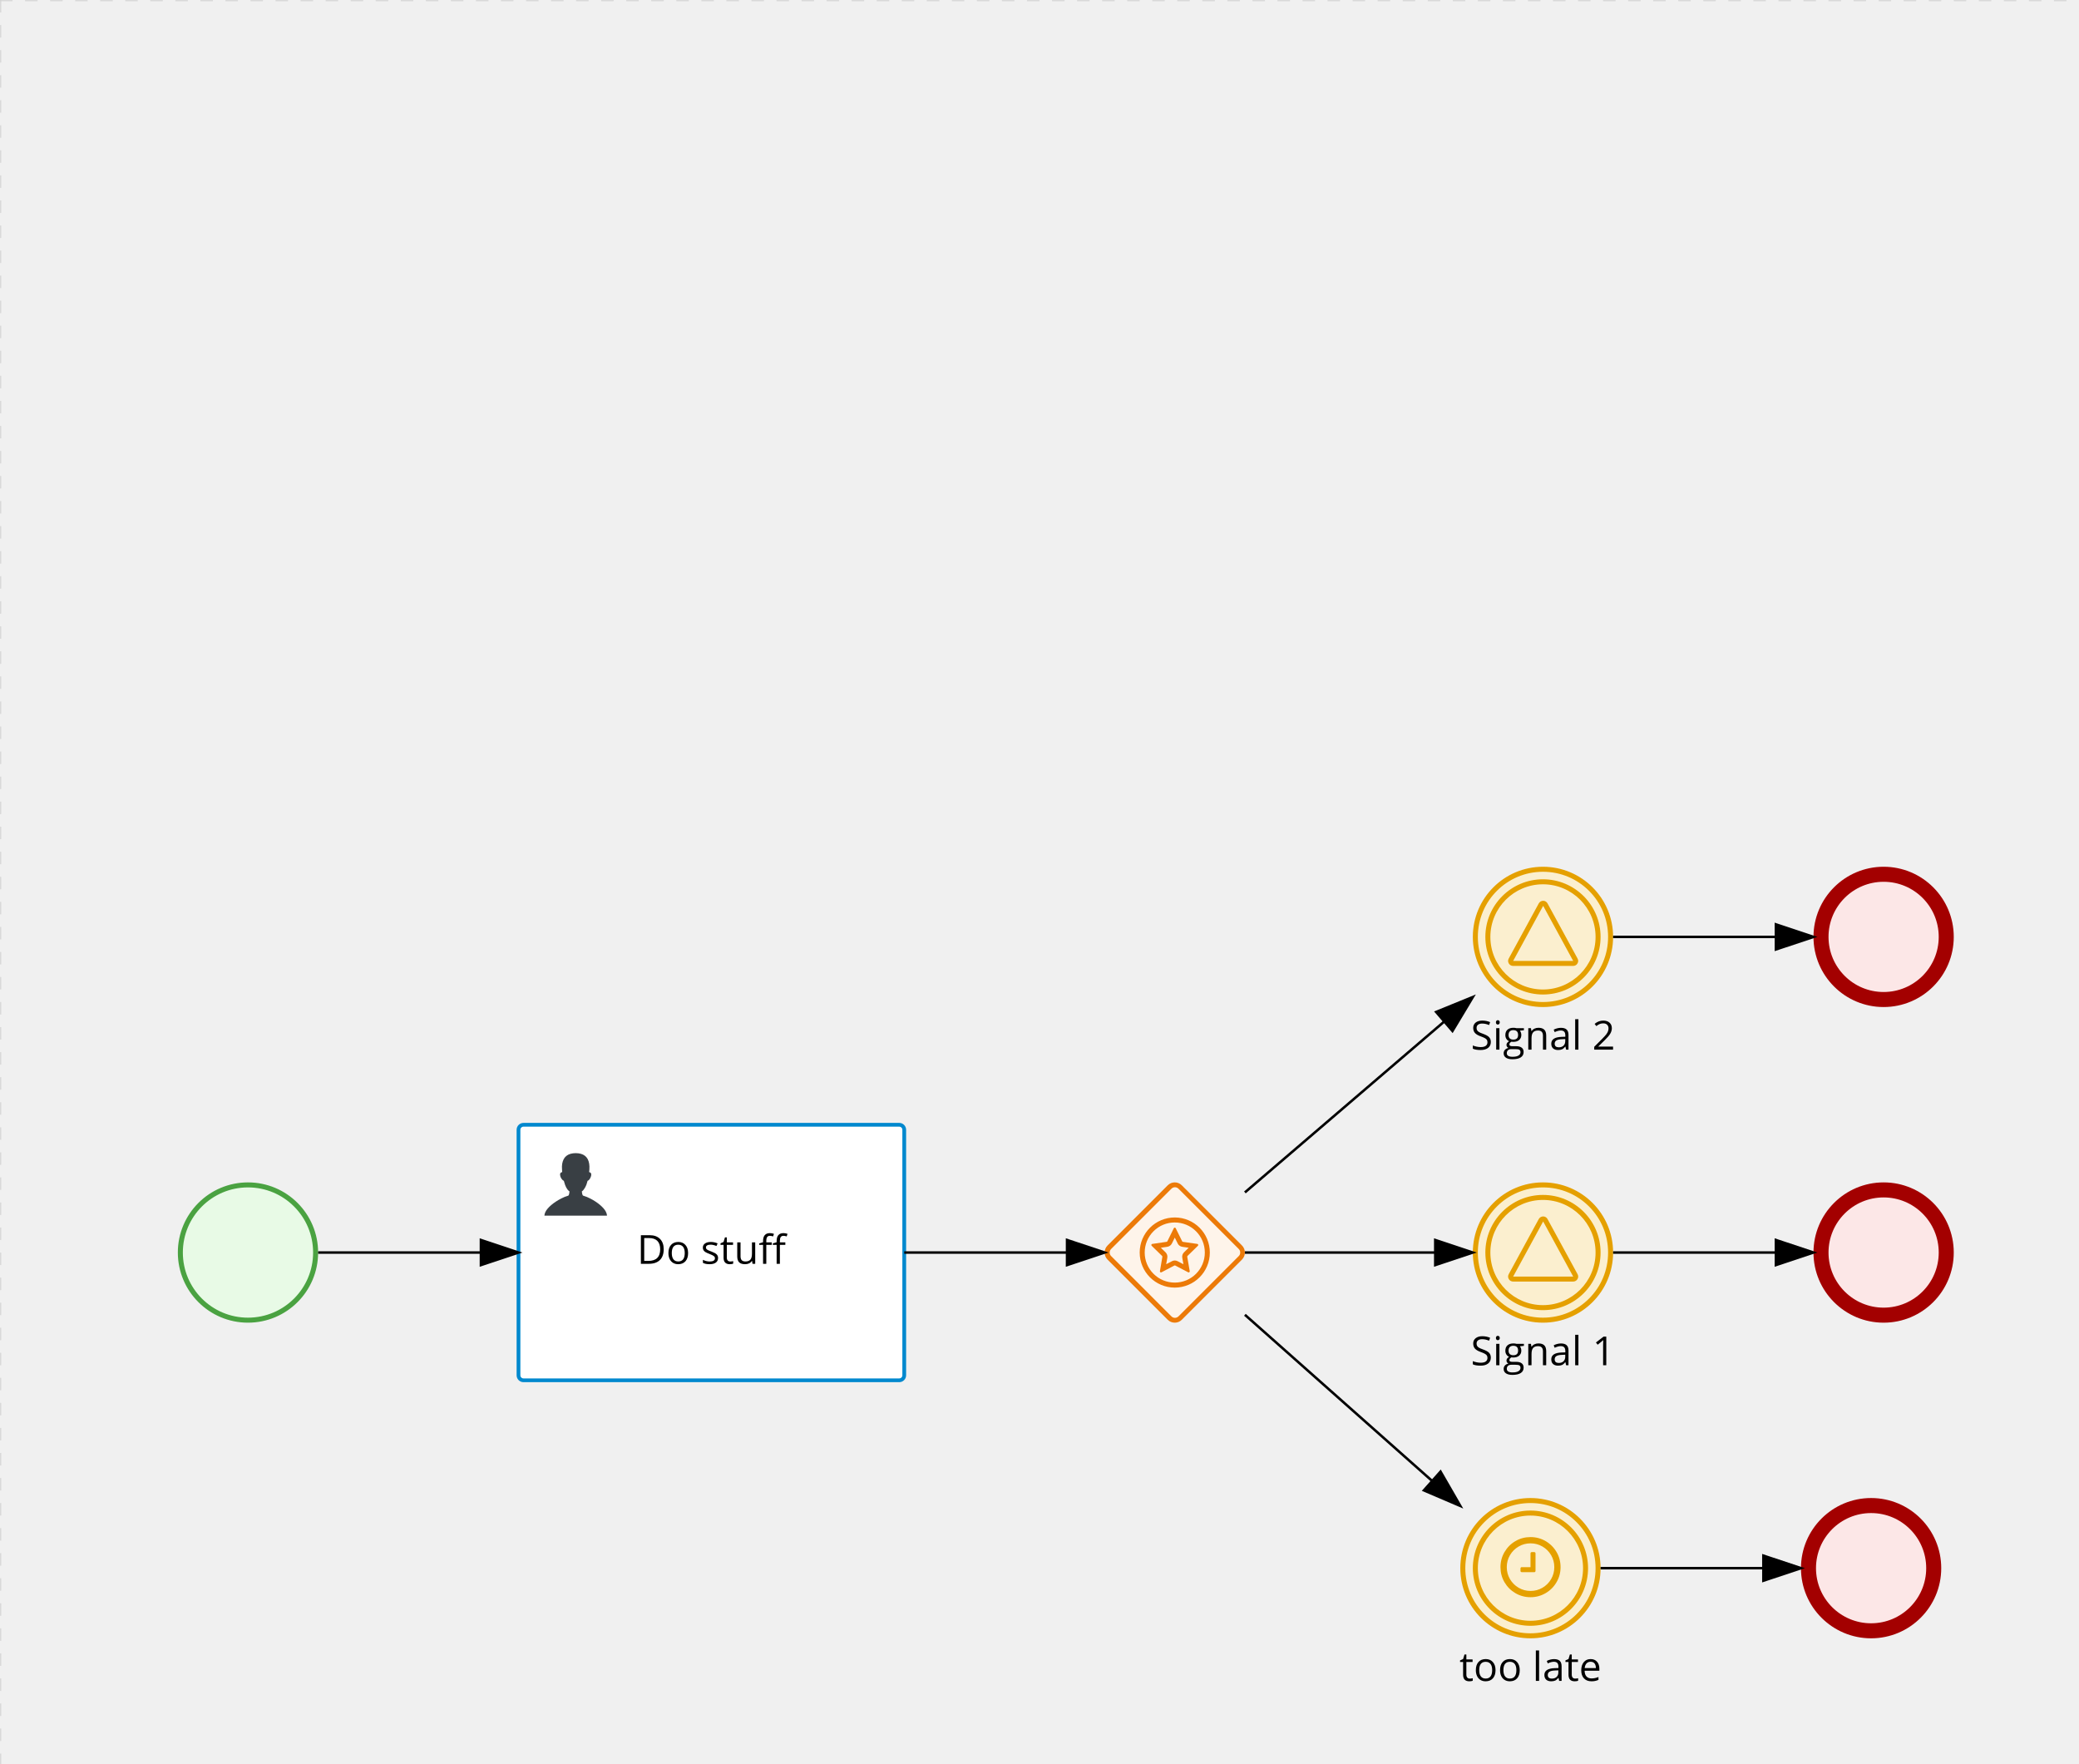
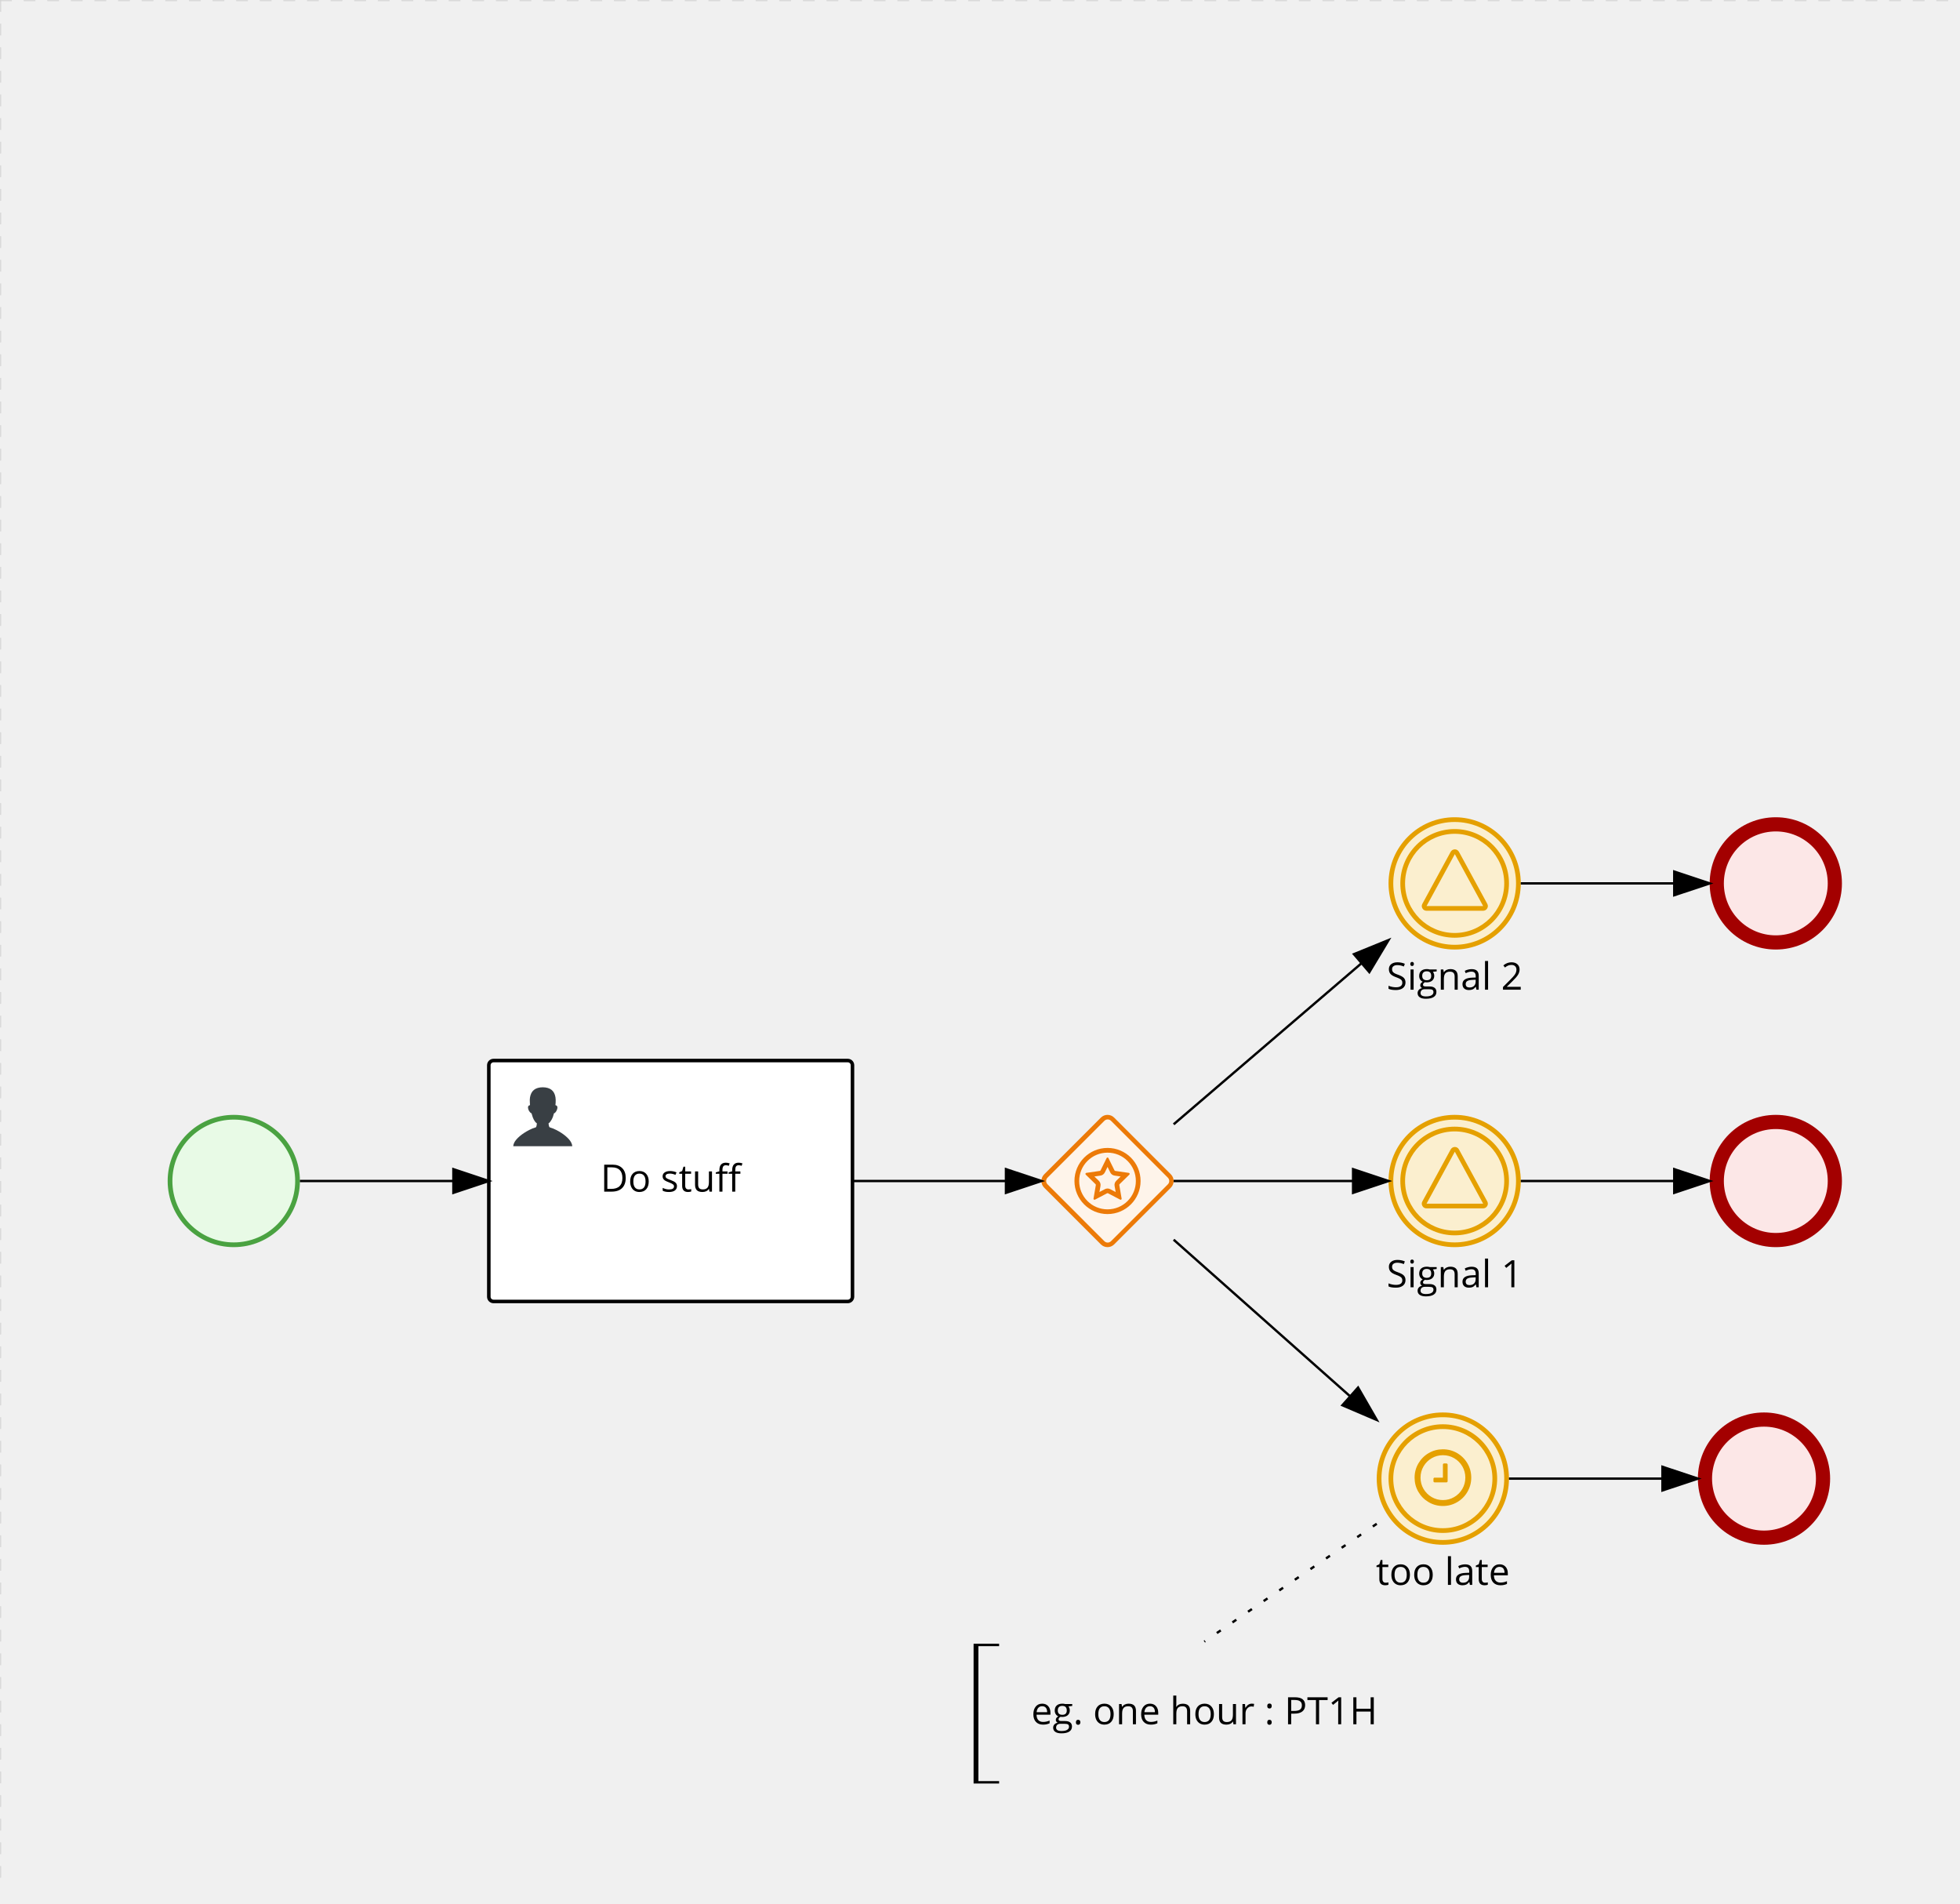
- <svg xmlns="http://www.w3.org/2000/svg" version="1.1" width="830" height="704" viewBox="0 0 830 704">
+ <svg xmlns="http://www.w3.org/2000/svg" version="1.1" width="830" height="806" viewBox="0 0 830 806">
  <defs />
  <g transform="matrix(1,0,0,1,0,0)">
    <g>
      <g>
        <g>
          <path fill="none" stroke="#d3d3d3" paint-order="fill stroke markers" d=" M 0 0 L 1200 0" stroke-miterlimit="10" stroke-opacity="0.8" stroke-dasharray="5" />
        </g>
        <g>
          <path fill="none" stroke="#d3d3d3" paint-order="fill stroke markers" d=" M 0 0 L 0 800" stroke-miterlimit="10" stroke-opacity="0.8" stroke-dasharray="5" />
        </g>
      </g>
      <g id="_31E23A0A-08E2-436E-A238-7B2B31BA685E" bpmn2nodeid="_31E23A0A-08E2-436E-A238-7B2B31BA685E" transform="matrix(1,0,0,1,71,472)">
        <g>
          <path fill="none" stroke="none" />
        </g>
        <g transform="matrix(0.125,0,0,0.125,0,0)">
          <g transform="matrix(1,0,0,1,0,0)">
            <path fill="#e8fae6" stroke="none" id="_31E23A0A-08E2-436E-A238-7B2B31BA685E?shapeType=BACKGROUND" paint-order="stroke fill markers" d=" M 0 0 M 444 224 C 444 263.9 434.2 300.8 414.4 334.5 C 394.7 368.2 368 394.9 334.4 414.5 C 300.8 434.1 263.9 444 224 444 C 184.1 444 147.2 434.2 113.5 414.4 C 79.8 394.7 53.1 368 33.5 334.4 C 13.9 300.8 4 263.9 4 224 C 4 184.1 13.8 147.2 33.6 113.5 C 53.4 79.8 80.1 53.1 113.6 33.5 C 147.1 13.9 184.1 4 224 4 C 263.9 4 300.8 13.8 334.5 33.6 C 368.2 53.4 394.9 80.1 414.5 113.6 C 434.1 147.1 444 184.1 444 224 Z" />
          </g>
          <g>
            <g transform="matrix(1,0,0,1,0,0)">
              <g transform="matrix(1,0,0,1,0,0)">
                <path fill="rgb(74,162,65)" stroke="none" id="_31E23A0A-08E2-436E-A238-7B2B31BA685E?shapeType=BORDER&amp;renderType=FILL" paint-order="stroke fill markers" d=" M 0 0 M 224 0 C 100.3 0 0 100.3 0 224 C 0 347.7 100.3 448 224 448 C 347.7 448 448 347.7 448 224 C 448 100.3 347.7 0 224 0 Z M 0 0 M 224 432 C 109.1 432 16 338.9 16 224 C 16 109.1 109.1 16 224 16 C 338.9 16 432 109.1 432 224 C 432 338.9 338.9 432 224 432 Z" />
              </g>
            </g>
          </g>
        </g>
        <g transform="matrix(1,0,0,1,28,61)" />
      </g>
      <g transform="matrix(1,0,0,1,71,472)" />
      <g id="_A891F953-7173-4C20-AFFC-582FCFB4FA67" bpmn2nodeid="_A891F953-7173-4C20-AFFC-582FCFB4FA67" transform="matrix(1,0,0,1,207,449)">
        <g>
          <path fill="none" stroke="none" />
        </g>
        <g transform="matrix(1,0,0,1,0,0)">
          <path fill="#ffffff" stroke="none" id="_A891F953-7173-4C20-AFFC-582FCFB4FA67?shapeType=BACKGROUND" paint-order="stroke fill markers" d=" M 2 0 L 152 0 L 152 0 A 2 2 0 0 1 154 2 L 154 100 L 154 100 A 2 2 0 0 1 152 102 L 2 102 L 2 102 A 2 2 0 0 1 0 100 L 0 2 L 0 2 A 2 2 0 0 1 2 0 Z" />
        </g>
        <g transform="matrix(1,0,0,1,0,0)">
-           <path fill="none" stroke="rgb(0,136,206)" id="_A891F953-7173-4C20-AFFC-582FCFB4FA67?shapeType=BORDER&amp;renderType=STROKE" paint-order="fill stroke markers" d=" M 2 0 L 152 0 L 152 0 A 2 2 0 0 1 154 2 L 154 100 L 154 100 A 2 2 0 0 1 152 102 L 2 102 L 2 102 A 2 2 0 0 1 0 100 L 0 2 L 0 2 A 2 2 0 0 1 2 0 Z" stroke-miterlimit="10" stroke-width="1.5" stroke-dasharray="" />
+           <path fill="none" stroke="rgb(0,0,0)" id="_A891F953-7173-4C20-AFFC-582FCFB4FA67?shapeType=BORDER&amp;renderType=STROKE" paint-order="fill stroke markers" d=" M 2 0 L 152 0 L 152 0 A 2 2 0 0 1 154 2 L 154 100 L 154 100 A 2 2 0 0 1 152 102 L 2 102 L 2 102 A 2 2 0 0 1 0 100 L 0 2 L 0 2 A 2 2 0 0 1 2 0 Z" stroke-miterlimit="10" stroke-width="1.5" stroke-dasharray="" />
        </g>
        <g>
          <g transform="matrix(0.06,0,0,0.06,9.4,9.4)">
            <g transform="matrix(1,0,0,1,0,0)">
              <path fill="#393f44" stroke="none" id="_A891F953-7173-4C20-AFFC-582FCFB4FA67_task__OAvW__qg4j" paint-order="stroke fill markers" d=" M 0 0 M 16 445.21 C 16 440.869 18.784 431.129 22.001 424.217 C 35.768 394.64 77.283 359.28 129 333.084 C 144.516 325.224 157.347 319.964 167.807 317.174 C 171.932 316.074 175.729 314.414 176.525 313.363 C 178.894 310.234 180.914 302.908 181.727 294.5 L 182.5 286.5 L 178.507 283.455 C 166.303 274.146 154.284 251.678 148.04 226.5 C 145.611 216.707 145.056 215.462 142.984 215.158 C 141.703 214.97 138.083 212.243 134.939 209.099 C 123.233 197.393 116.891 177.376 121.44 166.49 C 123.002 162.751 128.155 159.01 131.75 159.004 C 134.448 159 134.471 158.603 132.914 138.788 C 130.927 113.496 134.279 92.265 143.132 74.076 C 152.232 55.38 167.569 42.882 189.049 36.66 C 210.203 30.532 237.797 30.532 258.951 36.66 C 300.042 48.563 318.958 83.806 314.955 141 C 314.32 150.075 313.624 157.788 313.409 158.14 C 313.194 158.493 314.575 159.073 316.479 159.43 C 328.929 161.766 330.986 177.018 321.496 196.621 C 316.903 206.109 309.357 214.508 304.817 215.185 C 303.023 215.453 302.293 217.146 299.943 226.5 C 296.659 239.567 294.474 245.305 287.948 257.995 C 282.491 268.606 273.035 281.109 268.108 284.229 L 264.871 286.278 L 265.518 292.889 C 266.345 301.33 268.639 309.871 270.877 312.837 C 272.067 314.415 275.002 315.79 280.063 317.139 C 291.069 320.075 303.617 325.274 321 334.102 C 369.815 358.891 410.848 393.758 425.032 422.5 C 429.07 430.682 432 440.232 432 445.21 L 432 448 L 224 448 L 16 448 L 16 445.21 Z" />
            </g>
          </g>
        </g>
        <g transform="matrix(1,0,0,1,4.04,13.68)">
          <g transform="matrix(0.04,0,0,0.04,63.36,69.12)">
            <g transform="matrix(1,0,0,1,0,0)">
              <path fill="none" stroke="none" />
            </g>
            <g transform="matrix(1,0,0,1,0,0)">
              <path fill="none" stroke="none" />
            </g>
          </g>
        </g>
        <g transform="matrix(1,0,0,1,47.28516,43.5)">
          <text fill="#000000" stroke="none" font-family="Open Sans" font-size="12pt" font-style="normal" font-weight="normal" text-decoration="normal" x="29.715" y="12" text-anchor="middle" dominant-baseline="alphabetic">Do stuff</text>
        </g>
      </g>
      <g id="_B5138599-CA74-4507-90D1-8DD1554BE5E7" bpmn2nodeid="_B5138599-CA74-4507-90D1-8DD1554BE5E7">
        <g>
          <path fill="none" stroke="#000000" paint-order="fill stroke markers" d=" M 127 500 L 192 500" stroke-miterlimit="10" stroke-dasharray="" />
        </g>
        <g transform="matrix(1,0,0,1,127,500)" />
        <g transform="matrix(6.123233995736766e-17,1,-1,6.123233995736766e-17,207,495)">
          <path fill="#000000" stroke="#000000" paint-order="fill stroke markers" d=" M 10 15 L 0 15 L 5 0 Z" stroke-miterlimit="10" stroke-dasharray="" />
        </g>
        <g transform="matrix(1,0,0,1,127,490)" />
      </g>
      <g id="_746363F5-8B45-4AC5-B5DF-A58FC729A03B" bpmn2nodeid="_746363F5-8B45-4AC5-B5DF-A58FC729A03B" transform="matrix(1,0,0,1,441,472)">
        <g>
          <path fill="none" stroke="none" />
        </g>
        <g transform="matrix(0.125,0,0,0.125,0,0)">
          <g transform="matrix(1,0,0,1,0,0)">
            <path fill="#fef4ea" stroke="none" id="_746363F5-8B45-4AC5-B5DF-A58FC729A03B?shapeType=BACKGROUND" paint-order="stroke fill markers" d=" M 0 0 M 224.4 4.3 C 216.4 4.3 208.4 7.3 202.3 13.4 L 13.5 202.2 C 1.3 214.4 1.3 234.2 13.5 246.4 L 202.2 435.1 C 208.3 441.2 216.4 444.2 224.3 444.2 C 232.2 444.2 240.3 441.2 246.4 435.1 L 435.1 246.4 C 447.3 234.2 447.3 214.4 435.1 202.2 L 246.5 13.4 C 240.4 7.3 232.4 4.3 224.4 4.3 L 224.4 4.3 Z" />
          </g>
          <g>
            <g transform="matrix(1,0,0,1,0,0)">
              <g transform="matrix(1,0,0,1,0,0)">
                <path fill="rgb(236,122,8)" stroke="none" id="_746363F5-8B45-4AC5-B5DF-A58FC729A03B?shapeType=BORDER&amp;renderType=FILL" paint-order="stroke fill markers" d=" M 0 0 M 20.8 212.7 L 213.3 20.2 C 219.6 13.9 229.7 13.9 235.9 20.2 L 428.4 212.7 C 434.7 219 434.7 229.1 428.4 235.3 L 235.9 427.8 C 229.6 434.1 219.5 434.1 213.3 427.8 L 20.8 235.3 C 14.5 229.1 14.5 218.9 20.8 212.7 L 20.8 212.7 Z M 0 0 M 0 224 C 0 232.1 3.1 240.3 9.3 246.5 L 201.5 438.7 C 213.9 451.1 234.1 451.1 246.5 438.7 L 438.7 246.5 C 444.9 240.3 448 232.1 448 224 C 448 215.9 444.9 207.7 438.7 201.5 L 246.5 9.3 C 234.1 -3.1 213.9 -3.1 201.5 9.3 L 9.3 201.5 C 3.1 207.7 0 215.9 0 224 L 0 224 Z" />
              </g>
            </g>
          </g>
          <g>
            <g transform="matrix(1,0,0,1,0,0)">
              <g transform="matrix(1,0,0,1,0,0)">
                <path fill="#ec7a08" stroke="none" id="_746363F5-8B45-4AC5-B5DF-A58FC729A03B_event" paint-order="stroke fill markers" d=" M 0 0 M 224 128 C 249.6 128 273.8 138 291.9 156.1 C 310 174.2 320 198.3 320 224 C 320 249.7 310 273.8 291.9 291.9 C 273.8 310 249.6 320 224 320 C 198.4 320 174.2 310 156.1 291.9 C 138 273.7 128 249.6 128 224 C 128 198.4 138 174.2 156.1 156.1 C 174.2 138 198.4 128 224 128 M 224 112 C 162.1 112 112 162.2 112 224 C 112 285.8 162.1 336 224 336 C 285.9 336 336 285.9 336 224 C 336 162.1 285.9 112 224 112 L 224 112 Z M 0 0 M 224.1 176.3 L 233.3 194.9 L 233.3 195 L 233.3 195.1 C 236.2 200.9 241.7 204.8 247.9 205.7 L 268.5 208.7 L 253.6 223.3 L 253.5 223.4 L 253.4 223.5 C 248.9 228 246.8 234.4 248 240.7 L 251.6 261.3 L 233.2 251.7 C 230.4 250.2 227.3 249.4 224.1 249.4 C 220.9 249.4 217.8 250.2 215 251.7 L 196.6 261.3 L 200.2 240.7 C 201.3 234.5 199.3 228.1 194.8 223.5 L 194.7 223.4 L 194.6 223.3 L 179.5 208.7 L 200.1 205.7 C 206.5 204.8 212 200.8 214.9 195 L 224.1 176.3 M 224 144.4 C 222.8 144.4 221.6 145.1 221 146.3 L 200.5 187.9 C 200 189 199 189.7 197.9 189.8 L 152.1 196.5 C 149.3 196.9 148.2 200.4 150.2 202.4 L 183.4 234.8 C 184.2 235.6 184.6 236.7 184.4 237.9 L 176.6 283.5 C 176.2 285.7 177.9 287.5 179.9 287.5 C 180.5 287.5 181 287.4 181.6 287.1 L 222.6 265.6 C 223.1 265.3 223.6 265.2 224.2 265.2 C 224.8 265.2 225.3 265.3 225.8 265.6 L 266.8 287.1 C 267.3 287.3 267.9 287.5 268.4 287.5 C 270.4 287.5 272.2 285.7 271.8 283.5 L 263.9 237.8 C 263.7 236.7 264.1 235.6 264.9 234.7 L 298 202.4 C 300.1 200.4 298.9 196.9 296.1 196.5 L 250.2 189.9 C 249.1 189.7 248.1 189 247.6 188 L 227.1 146.4 C 226.5 145 225.2 144.4 224 144.4 L 224 144.4 Z" />
              </g>
            </g>
          </g>
        </g>
        <g transform="matrix(1,0,0,1,28,61)" />
      </g>
      <g id="_9E67DB9E-93FD-4499-AE86-90BF277CB56E" bpmn2nodeid="_9E67DB9E-93FD-4499-AE86-90BF277CB56E">
        <g>
          <path fill="none" stroke="#000000" paint-order="fill stroke markers" d=" M 361 500 L 426 500" stroke-miterlimit="10" stroke-dasharray="" />
        </g>
        <g transform="matrix(1,0,0,1,361,500)" />
        <g transform="matrix(6.123233995736766e-17,1,-1,6.123233995736766e-17,441,495)">
          <path fill="#000000" stroke="#000000" paint-order="fill stroke markers" d=" M 10 15 L 0 15 L 5 0 Z" stroke-miterlimit="10" stroke-dasharray="" />
        </g>
        <g transform="matrix(1,0,0,1,361,490)" />
      </g>
      <g transform="matrix(1,0,0,1,441,472)" />
      <g id="_442871E5-7A65-4145-B307-40C7D98C638C" bpmn2nodeid="_442871E5-7A65-4145-B307-40C7D98C638C" transform="matrix(1,0,0,1,724,472)">
        <g>
          <path fill="none" stroke="none" />
        </g>
        <g transform="matrix(0.125,0,0,0.125,0,0)">
          <g transform="matrix(1,0,0,1,0,0)">
            <path fill="#fce7e7" stroke="none" id="_442871E5-7A65-4145-B307-40C7D98C638C?shapeType=BACKGROUND" paint-order="stroke fill markers" d=" M 0 0 M 444 224 C 444 263.9 434.2 300.8 414.4 334.5 C 394.7 368.2 368 394.9 334.4 414.5 C 300.8 434.1 263.9 444 224 444 C 184.1 444 147.2 434.2 113.5 414.4 C 79.8 394.7 53.1 368 33.5 334.4 C 13.9 300.8 4 263.9 4 224 C 4 184.1 13.8 147.2 33.6 113.5 C 53.4 79.8 80.1 53.1 113.6 33.5 C 147.1 13.9 184.1 4 224 4 C 263.9 4 300.8 13.8 334.5 33.6 C 368.2 53.4 394.9 80.1 414.5 113.6 C 434.1 147.1 444 184.1 444 224 Z" />
          </g>
          <g>
            <g transform="matrix(1,0,0,1,0,0)">
              <g transform="matrix(1,0,0,1,0,0)">
                <path fill="rgb(163,0,0)" stroke="none" id="_442871E5-7A65-4145-B307-40C7D98C638C?shapeType=BORDER&amp;renderType=FILL" paint-order="stroke fill markers" d=" M 0 0 M 224 0 C 100.3 0 0 100.3 0 224 C 0 347.7 100.3 448 224 448 C 347.7 448 448 347.7 448 224 C 448 100.3 347.7 0 224 0 Z M 0 0 M 224 400 C 126.8 400 48 321.2 48 224 C 48 126.8 126.8 48 224 48 C 321.2 48 400 126.8 400 224 C 400 321.2 321.2 400 224 400 Z" />
              </g>
            </g>
          </g>
        </g>
        <g transform="matrix(1,0,0,1,28,61)" />
      </g>
      <g transform="matrix(1,0,0,1,724,472)" />
      <g id="_7779C91B-0971-46A3-A1ED-0E9E5D72A940" bpmn2nodeid="_7779C91B-0971-46A3-A1ED-0E9E5D72A940" transform="matrix(1,0,0,1,724,346)">
        <g>
          <path fill="none" stroke="none" />
        </g>
        <g transform="matrix(0.125,0,0,0.125,0,0)">
          <g transform="matrix(1,0,0,1,0,0)">
            <path fill="#fce7e7" stroke="none" id="_7779C91B-0971-46A3-A1ED-0E9E5D72A940?shapeType=BACKGROUND" paint-order="stroke fill markers" d=" M 0 0 M 444 224 C 444 263.9 434.2 300.8 414.4 334.5 C 394.7 368.2 368 394.9 334.4 414.5 C 300.8 434.1 263.9 444 224 444 C 184.1 444 147.2 434.2 113.5 414.4 C 79.8 394.7 53.1 368 33.5 334.4 C 13.9 300.8 4 263.9 4 224 C 4 184.1 13.8 147.2 33.6 113.5 C 53.4 79.8 80.1 53.1 113.6 33.5 C 147.1 13.9 184.1 4 224 4 C 263.9 4 300.8 13.8 334.5 33.6 C 368.2 53.4 394.9 80.1 414.5 113.6 C 434.1 147.1 444 184.1 444 224 Z" />
          </g>
          <g>
            <g transform="matrix(1,0,0,1,0,0)">
              <g transform="matrix(1,0,0,1,0,0)">
                <path fill="rgb(163,0,0)" stroke="none" id="_7779C91B-0971-46A3-A1ED-0E9E5D72A940?shapeType=BORDER&amp;renderType=FILL" paint-order="stroke fill markers" d=" M 0 0 M 224 0 C 100.3 0 0 100.3 0 224 C 0 347.7 100.3 448 224 448 C 347.7 448 448 347.7 448 224 C 448 100.3 347.7 0 224 0 Z M 0 0 M 224 400 C 126.8 400 48 321.2 48 224 C 48 126.8 126.8 48 224 48 C 321.2 48 400 126.8 400 224 C 400 321.2 321.2 400 224 400 Z" />
              </g>
            </g>
          </g>
        </g>
        <g transform="matrix(1,0,0,1,28,61)" />
      </g>
      <g id="_016D571F-7397-4E9E-B346-69F2BB70C532" bpmn2nodeid="_016D571F-7397-4E9E-B346-69F2BB70C532" transform="matrix(1,0,0,1,588,346)">
        <g>
          <path fill="none" stroke="none" />
        </g>
        <g transform="matrix(0.125,0,0,0.125,0,0)">
          <g transform="matrix(1,0,0,1,0,0)">
            <path fill="#fbefcf" stroke="none" id="_016D571F-7397-4E9E-B346-69F2BB70C532?shapeType=BACKGROUND" paint-order="stroke fill markers" d=" M 0 0 M 444 224 C 444 263.9 434.2 300.8 414.4 334.5 C 394.7 368.2 368 394.9 334.4 414.5 C 300.8 434.1 263.9 444 224 444 C 184.1 444 147.2 434.2 113.5 414.4 C 79.8 394.7 53.1 368 33.5 334.4 C 13.9 300.8 4 263.9 4 224 C 4 184.1 13.8 147.2 33.6 113.5 C 53.4 79.8 80.1 53.1 113.6 33.5 C 147.1 13.9 184.1 4 224 4 C 263.9 4 300.8 13.8 334.5 33.6 C 368.2 53.4 394.9 80.1 414.5 113.6 C 434.1 147.1 444 184.1 444 224 Z" />
          </g>
          <g>
            <g transform="matrix(1,0,0,1,0,0)">
              <g transform="matrix(1,0,0,1,0,0)">
                <path fill="rgb(229,160,0)" stroke="none" id="_016D571F-7397-4E9E-B346-69F2BB70C532?shapeType=BORDER&amp;renderType=FILL" paint-order="stroke fill markers" d=" M 0 0 M 224 408 C 122.5 408 40 325.5 40 224 C 40 122.5 122.5 40 224 40 C 325.5 40 408 122.5 408 224 C 408 325.5 325.5 408 224 408 Z M 0 0 M 224 56 C 131.4 56 56 131.4 56 224 C 56 316.6 131.4 392 224 392 C 316.6 392 392 316.6 392 224 C 392 131.4 316.6 56 224 56 Z M 0 0 M 224 16 C 252.1 16 279.3 21.5 305 32.3 C 329.8 42.8 352 57.8 371.1 76.9 C 390.2 96 405.2 118.3 415.7 143 C 426.5 168.6 432 195.9 432 224 C 432 252.1 426.5 279.3 415.7 305 C 405.2 329.8 390.2 352 371.1 371.1 C 352 390.2 329.7 405.2 305 415.7 C 279.4 426.5 252.1 432 224 432 C 195.9 432 168.7 426.5 143 415.7 C 118.2 405.2 96 390.2 76.9 371.1 C 57.8 352 42.8 329.7 32.3 305 C 21.5 279.3 16 252.1 16 224 C 16 195.9 21.5 168.7 32.3 143 C 42.8 118.2 57.8 96 76.9 76.9 C 96 57.8 118.3 42.8 143 32.3 C 168.7 21.5 195.9 16 224 16 M 224 0 C 100.3 0 0 100.3 0 224 C 0 347.7 100.3 448 224 448 C 347.7 448 448 347.7 448 224 C 448 100.3 347.7 0 224 0 L 224 0 Z" />
              </g>
            </g>
          </g>
          <g>
            <g transform="matrix(1,0,0,1,0,0)">
              <g transform="matrix(1,0,0,1,0,0)">
                <path fill="#e5a000" stroke="none" id="_016D571F-7397-4E9E-B346-69F2BB70C532_signal-catching" paint-order="stroke fill markers" d=" M 0 0 M 224.6 124.8 L 320.5 300.7 L 128.8 300.7 L 224.6 124.8 M 224.6 108.7 C 221.7 108.7 219 109.5 216.5 110.9 C 214 112.3 212.1 114.5 210.6 117 L 114.7 293 C 111.8 298.2 111.9 303.5 114.9 308.8 C 116.3 311.2 118.2 313.2 120.7 314.6 C 123.1 316 125.8 316.7 128.7 316.7 L 320.5 316.7 C 323.4 316.7 325.9 316 328.4 314.6 C 330.9 313.2 332.8 311.3 334.2 308.8 C 337.3 303.6 337.3 298.3 334.4 293 L 238.5 117 C 237.1 114.4 235.2 112.4 232.7 110.9 C 230.2 109.4 227.5 108.7 224.6 108.7 L 224.6 108.7 Z" />
              </g>
            </g>
          </g>
        </g>
        <g transform="matrix(1,0,0,1,-0.8320312,61)">
          <text fill="#000000" stroke="none" font-family="Open Sans" font-size="12pt" font-style="normal" font-weight="normal" text-decoration="normal" x="28.832" y="12" text-anchor="middle" dominant-baseline="alphabetic">Signal 2</text>
        </g>
      </g>
      <g id="_414DC12F-7E16-400B-A2D5-C78D17601EFF" bpmn2nodeid="_414DC12F-7E16-400B-A2D5-C78D17601EFF">
        <g>
          <path fill="none" stroke="#000000" paint-order="fill stroke markers" d=" M 497 476 L 576.611 407.762" stroke-miterlimit="10" stroke-dasharray="" />
        </g>
        <g transform="matrix(1,0,0,1,497,476)" />
        <g transform="matrix(0.6507914,0.7592566,-0.7592566,0.6507914,584.746,394.2037)">
          <path fill="#000000" stroke="#000000" paint-order="fill stroke markers" d=" M 10 15 L 0 15 L 5 0 Z" stroke-miterlimit="10" stroke-dasharray="" />
        </g>
        <g transform="matrix(1,0,0,1,503.5079,429.4074)" />
      </g>
      <g id="_87387315-D7CC-4FA1-9E6C-0A39D5F74F52" bpmn2nodeid="_87387315-D7CC-4FA1-9E6C-0A39D5F74F52" transform="matrix(1,0,0,1,0,0)">
        <g>
          <path fill="none" stroke="rgb(0,0,0)" paint-order="fill stroke markers" d=" M 644 374 L 709 374" stroke-miterlimit="10" stroke-dasharray="" />
        </g>
        <g transform="matrix(1,0,0,1,644,374)" />
        <g transform="matrix(6.123233995736766e-17,1,-1,6.123233995736766e-17,724,369)">
          <path fill="rgb(0,0,0)" stroke="rgb(0,0,0)" paint-order="fill stroke markers" d=" M 10 15 L 0 15 L 5 0 Z" stroke-miterlimit="10" stroke-dasharray="" />
        </g>
        <g transform="matrix(1,0,0,1,644,364)" />
      </g>
      <g transform="matrix(1,0,0,1,724,346)" />
      <g id="_B36B00F1-AB54-4E86-9E44-E2F9C52EAB1E" bpmn2nodeid="_B36B00F1-AB54-4E86-9E44-E2F9C52EAB1E" transform="matrix(1,0,0,1,583,598)">
        <g>
          <path fill="none" stroke="none" />
        </g>
        <g transform="matrix(0.125,0,0,0.125,0,0)">
          <g transform="matrix(1,0,0,1,0,0)">
            <path fill="#fbefcf" stroke="none" id="_B36B00F1-AB54-4E86-9E44-E2F9C52EAB1E?shapeType=BACKGROUND" paint-order="stroke fill markers" d=" M 0 0 M 444 224 C 444 263.9 434.2 300.8 414.4 334.5 C 394.7 368.2 368 394.9 334.4 414.5 C 300.8 434.1 263.9 444 224 444 C 184.1 444 147.2 434.2 113.5 414.4 C 79.8 394.7 53.1 368 33.5 334.4 C 13.9 300.8 4 263.9 4 224 C 4 184.1 13.8 147.2 33.6 113.5 C 53.4 79.8 80.1 53.1 113.6 33.5 C 147.1 13.9 184.1 4 224 4 C 263.9 4 300.8 13.8 334.5 33.6 C 368.2 53.4 394.9 80.1 414.5 113.6 C 434.1 147.1 444 184.1 444 224 Z" />
          </g>
          <g>
            <g transform="matrix(1,0,0,1,0,0)">
              <g transform="matrix(1,0,0,1,0,0)">
                <path fill="rgb(229,160,0)" stroke="none" id="_B36B00F1-AB54-4E86-9E44-E2F9C52EAB1E?shapeType=BORDER&amp;renderType=FILL" paint-order="stroke fill markers" d=" M 0 0 M 224 408 C 122.5 408 40 325.5 40 224 C 40 122.5 122.5 40 224 40 C 325.5 40 408 122.5 408 224 C 408 325.5 325.5 408 224 408 Z M 0 0 M 224 56 C 131.4 56 56 131.4 56 224 C 56 316.6 131.4 392 224 392 C 316.6 392 392 316.6 392 224 C 392 131.4 316.6 56 224 56 Z M 0 0 M 224 16 C 252.1 16 279.3 21.5 305 32.3 C 329.8 42.8 352 57.8 371.1 76.9 C 390.2 96 405.2 118.3 415.7 143 C 426.5 168.6 432 195.9 432 224 C 432 252.1 426.5 279.3 415.7 305 C 405.2 329.8 390.2 352 371.1 371.1 C 352 390.2 329.7 405.2 305 415.7 C 279.4 426.5 252.1 432 224 432 C 195.9 432 168.7 426.5 143 415.7 C 118.2 405.2 96 390.2 76.9 371.1 C 57.8 352 42.8 329.7 32.3 305 C 21.5 279.3 16 252.1 16 224 C 16 195.9 21.5 168.7 32.3 143 C 42.8 118.2 57.8 96 76.9 76.9 C 96 57.8 118.3 42.8 143 32.3 C 168.7 21.5 195.9 16 224 16 M 224 0 C 100.3 0 0 100.3 0 224 C 0 347.7 100.3 448 224 448 C 347.7 448 448 347.7 448 224 C 448 100.3 347.7 0 224 0 L 224 0 Z" />
              </g>
            </g>
          </g>
          <g>
            <g transform="matrix(1,0,0,1,0,0)">
              <g transform="matrix(1,0,0,1,0,0)">
                <path fill="#e5a000" stroke="none" id="_B36B00F1-AB54-4E86-9E44-E2F9C52EAB1E_wait" paint-order="stroke fill markers" d=" M 0 0 M 240.2 176.7 L 240.2 232.7 C 240.2 233.9 239.8 234.8 239.1 235.6 C 238.4 236.4 237.4 236.7 236.2 236.7 L 196.2 236.7 C 195 236.7 194.1 236.3 193.3 235.6 C 192.5 234.9 192.2 233.9 192.2 232.7 L 192.2 224.7 C 192.2 223.5 192.6 222.6 193.3 221.8 C 194 221 195 220.7 196.2 220.7 L 224.2 220.7 L 224.2 176.7 C 224.2 175.5 224.6 174.6 225.3 173.8 C 226 173 227 172.7 228.2 172.7 L 236.2 172.7 C 237.3 172.7 238.3 173.1 239.1 173.8 C 239.9 174.5 240.2 175.5 240.2 176.7 Z M 0 0 M 300.2 220.7 C 300.2 206.9 296.8 194.2 290.1 182.6 C 283.3 171 274.1 161.7 262.5 154.9 C 250.8 148.1 238.1 144.7 224.3 144.7 C 210.5 144.7 197.8 148.1 186.2 154.9 C 174.6 161.7 165.4 170.9 158.6 182.5 C 151.8 194.1 148.4 206.9 148.4 220.7 C 148.4 234.5 151.8 247.2 158.5 258.8 C 165.3 270.4 174.6 279.7 186.2 286.5 C 197.8 293.3 210.5 296.7 224.3 296.7 C 238.1 296.7 250.8 293.3 262.4 286.5 C 274 279.7 283.3 270.5 290 258.9 C 296.8 247.2 300.2 234.5 300.2 220.7 Z M 0 0 M 320.2 220.7 C 320.2 238.1 315.9 254.2 307.3 268.9 C 298.7 283.6 287.1 295.3 272.4 303.8 C 257.7 312.4 241.6 316.7 224.2 316.7 C 206.8 316.7 190.7 312.4 176 303.8 C 161.3 295.2 149.7 283.6 141.1 268.9 C 132.5 254.2 128.3 238.1 128.3 220.7 C 128.3 203.3 132.6 187.2 141.2 172.5 C 149.8 157.8 161.4 146.1 176.1 137.5 C 190.8 128.9 206.9 124.7 224.3 124.7 C 241.7 124.7 257.8 129 272.5 137.6 C 287.2 146.2 298.9 157.9 307.4 172.5 C 316 187.2 320.2 203.3 320.2 220.7 Z" />
              </g>
            </g>
          </g>
        </g>
        <g transform="matrix(1,0,0,1,-0.3515625,61)">
          <text fill="#000000" stroke="none" font-family="Open Sans" font-size="12pt" font-style="normal" font-weight="normal" text-decoration="normal" x="28.352" y="12" text-anchor="middle" dominant-baseline="alphabetic">too late</text>
        </g>
      </g>
      <g id="_0755943A-995A-440D-A065-CE2A380ECC33" bpmn2nodeid="_0755943A-995A-440D-A065-CE2A380ECC33" transform="matrix(1,0,0,1,719,598)">
        <g>
          <path fill="none" stroke="none" />
        </g>
        <g transform="matrix(0.125,0,0,0.125,0,0)">
          <g transform="matrix(1,0,0,1,0,0)">
            <path fill="#fce7e7" stroke="none" id="_0755943A-995A-440D-A065-CE2A380ECC33?shapeType=BACKGROUND" paint-order="stroke fill markers" d=" M 0 0 M 444 224 C 444 263.9 434.2 300.8 414.4 334.5 C 394.7 368.2 368 394.9 334.4 414.5 C 300.8 434.1 263.9 444 224 444 C 184.1 444 147.2 434.2 113.5 414.4 C 79.8 394.7 53.1 368 33.5 334.4 C 13.9 300.8 4 263.9 4 224 C 4 184.1 13.8 147.2 33.6 113.5 C 53.4 79.8 80.1 53.1 113.6 33.5 C 147.1 13.9 184.1 4 224 4 C 263.9 4 300.8 13.8 334.5 33.6 C 368.2 53.4 394.9 80.1 414.5 113.6 C 434.1 147.1 444 184.1 444 224 Z" />
          </g>
          <g>
            <g transform="matrix(1,0,0,1,0,0)">
              <g transform="matrix(1,0,0,1,0,0)">
                <path fill="rgb(163,0,0)" stroke="none" id="_0755943A-995A-440D-A065-CE2A380ECC33?shapeType=BORDER&amp;renderType=FILL" paint-order="stroke fill markers" d=" M 0 0 M 224 0 C 100.3 0 0 100.3 0 224 C 0 347.7 100.3 448 224 448 C 347.7 448 448 347.7 448 224 C 448 100.3 347.7 0 224 0 Z M 0 0 M 224 400 C 126.8 400 48 321.2 48 224 C 48 126.8 126.8 48 224 48 C 321.2 48 400 126.8 400 224 C 400 321.2 321.2 400 224 400 Z" />
              </g>
            </g>
          </g>
        </g>
        <g transform="matrix(1,0,0,1,28,61)" />
      </g>
      <g id="_961E89B9-5904-4DA6-89D1-DF5931992055" bpmn2nodeid="_961E89B9-5904-4DA6-89D1-DF5931992055">
        <g>
          <path fill="none" stroke="#000000" paint-order="fill stroke markers" d=" M 497 524.845 L 571.78 591.199" stroke-miterlimit="10" stroke-dasharray="" />
        </g>
        <g transform="matrix(1,0,0,1,497,524.8451)" />
        <g transform="matrix(-0.6637097,0.7479903,-0.7479903,-0.6637097,586.3185,597.415)">
          <path fill="#000000" stroke="#000000" paint-order="fill stroke markers" d=" M 10 15 L 0 15 L 5 0 Z" stroke-miterlimit="10" stroke-dasharray="" />
        </g>
        <g transform="matrix(1,0,0,1,503.6371,555.5201)" />
      </g>
      <g id="_C98F13B5-D0F6-447F-9A9D-0D5E60907553" bpmn2nodeid="_C98F13B5-D0F6-447F-9A9D-0D5E60907553" transform="matrix(1,0,0,1,0,0)">
        <g>
          <path fill="none" stroke="rgb(0,0,0)" paint-order="fill stroke markers" d=" M 639 626 L 704 626" stroke-miterlimit="10" stroke-dasharray="" />
        </g>
        <g transform="matrix(1,0,0,1,639,626)" />
        <g transform="matrix(6.123233995736766e-17,1,-1,6.123233995736766e-17,719,621)">
          <path fill="rgb(0,0,0)" stroke="rgb(0,0,0)" paint-order="fill stroke markers" d=" M 10 15 L 0 15 L 5 0 Z" stroke-miterlimit="10" stroke-dasharray="" />
        </g>
        <g transform="matrix(1,0,0,1,639,616)" />
      </g>
      <g transform="matrix(1,0,0,1,583,598)" />
      <g transform="matrix(1,0,0,1,719,598)" />
      <g transform="matrix(1,0,0,1,588,346)" />
      <g id="_410AE71C-0103-4177-ACC1-D6269815A65A" bpmn2nodeid="_410AE71C-0103-4177-ACC1-D6269815A65A" transform="matrix(1,0,0,1,588,472)">
        <g>
          <path fill="none" stroke="none" />
        </g>
        <g transform="matrix(0.125,0,0,0.125,0,0)">
          <g transform="matrix(1,0,0,1,0,0)">
            <path fill="#fbefcf" stroke="none" id="_410AE71C-0103-4177-ACC1-D6269815A65A?shapeType=BACKGROUND" paint-order="stroke fill markers" d=" M 0 0 M 444 224 C 444 263.9 434.2 300.8 414.4 334.5 C 394.7 368.2 368 394.9 334.4 414.5 C 300.8 434.1 263.9 444 224 444 C 184.1 444 147.2 434.2 113.5 414.4 C 79.8 394.7 53.1 368 33.5 334.4 C 13.9 300.8 4 263.9 4 224 C 4 184.1 13.8 147.2 33.6 113.5 C 53.4 79.8 80.1 53.1 113.6 33.5 C 147.1 13.9 184.1 4 224 4 C 263.9 4 300.8 13.8 334.5 33.6 C 368.2 53.4 394.9 80.1 414.5 113.6 C 434.1 147.1 444 184.1 444 224 Z" />
          </g>
          <g>
            <g transform="matrix(1,0,0,1,0,0)">
              <g transform="matrix(1,0,0,1,0,0)">
                <path fill="rgb(229,160,0)" stroke="none" id="_410AE71C-0103-4177-ACC1-D6269815A65A?shapeType=BORDER&amp;renderType=FILL" paint-order="stroke fill markers" d=" M 0 0 M 224 408 C 122.5 408 40 325.5 40 224 C 40 122.5 122.5 40 224 40 C 325.5 40 408 122.5 408 224 C 408 325.5 325.5 408 224 408 Z M 0 0 M 224 56 C 131.4 56 56 131.4 56 224 C 56 316.6 131.4 392 224 392 C 316.6 392 392 316.6 392 224 C 392 131.4 316.6 56 224 56 Z M 0 0 M 224 16 C 252.1 16 279.3 21.5 305 32.3 C 329.8 42.8 352 57.8 371.1 76.9 C 390.2 96 405.2 118.3 415.7 143 C 426.5 168.6 432 195.9 432 224 C 432 252.1 426.5 279.3 415.7 305 C 405.2 329.8 390.2 352 371.1 371.1 C 352 390.2 329.7 405.2 305 415.7 C 279.4 426.5 252.1 432 224 432 C 195.9 432 168.7 426.5 143 415.7 C 118.2 405.2 96 390.2 76.9 371.1 C 57.8 352 42.8 329.7 32.3 305 C 21.5 279.3 16 252.1 16 224 C 16 195.9 21.5 168.7 32.3 143 C 42.8 118.2 57.8 96 76.9 76.9 C 96 57.8 118.3 42.8 143 32.3 C 168.7 21.5 195.9 16 224 16 M 224 0 C 100.3 0 0 100.3 0 224 C 0 347.7 100.3 448 224 448 C 347.7 448 448 347.7 448 224 C 448 100.3 347.7 0 224 0 L 224 0 Z" />
              </g>
            </g>
          </g>
          <g>
            <g transform="matrix(1,0,0,1,0,0)">
              <g transform="matrix(1,0,0,1,0,0)">
                <path fill="#e5a000" stroke="none" id="_410AE71C-0103-4177-ACC1-D6269815A65A_signal-catching" paint-order="stroke fill markers" d=" M 0 0 M 224.6 124.8 L 320.5 300.7 L 128.8 300.7 L 224.6 124.8 M 224.6 108.7 C 221.7 108.7 219 109.5 216.5 110.9 C 214 112.3 212.1 114.5 210.6 117 L 114.7 293 C 111.8 298.2 111.9 303.5 114.9 308.8 C 116.3 311.2 118.2 313.2 120.7 314.6 C 123.1 316 125.8 316.7 128.7 316.7 L 320.5 316.7 C 323.4 316.7 325.9 316 328.4 314.6 C 330.9 313.2 332.8 311.3 334.2 308.8 C 337.3 303.6 337.3 298.3 334.4 293 L 238.5 117 C 237.1 114.4 235.2 112.4 232.7 110.9 C 230.2 109.4 227.5 108.7 224.6 108.7 L 224.6 108.7 Z" />
              </g>
            </g>
          </g>
        </g>
        <g transform="matrix(1,0,0,1,-0.8320312,61)">
          <text fill="#000000" stroke="none" font-family="Open Sans" font-size="12pt" font-style="normal" font-weight="normal" text-decoration="normal" x="28.832" y="12" text-anchor="middle" dominant-baseline="alphabetic">Signal 1</text>
        </g>
      </g>
      <g id="_A1AB5E3E-B2DB-4B12-A39F-40D04E0B8AB9" bpmn2nodeid="_A1AB5E3E-B2DB-4B12-A39F-40D04E0B8AB9">
        <g>
          <path fill="none" stroke="#000000" paint-order="fill stroke markers" d=" M 497 500 L 573 500" stroke-miterlimit="10" stroke-dasharray="" />
        </g>
        <g transform="matrix(1,0,0,1,497,500)" />
        <g transform="matrix(6.123233995736766e-17,1,-1,6.123233995736766e-17,588,495)">
          <path fill="#000000" stroke="#000000" paint-order="fill stroke markers" d=" M 10 15 L 0 15 L 5 0 Z" stroke-miterlimit="10" stroke-dasharray="" />
        </g>
        <g transform="matrix(1,0,0,1,497,490)" />
      </g>
      <g id="_6F1AEE16-1CEE-450A-B38E-4435073D8F7A" bpmn2nodeid="_6F1AEE16-1CEE-450A-B38E-4435073D8F7A" transform="matrix(1,0,0,1,0,0)">
        <g>
          <path fill="none" stroke="rgb(0,0,0)" paint-order="fill stroke markers" d=" M 644 500 L 709 500" stroke-miterlimit="10" stroke-dasharray="" />
        </g>
        <g transform="matrix(1,0,0,1,644,500)" />
        <g transform="matrix(6.123233995736766e-17,1,-1,6.123233995736766e-17,724,495)">
          <path fill="rgb(0,0,0)" stroke="rgb(0,0,0)" paint-order="fill stroke markers" d=" M 10 15 L 0 15 L 5 0 Z" stroke-miterlimit="10" stroke-dasharray="" />
        </g>
        <g transform="matrix(1,0,0,1,644,490)" />
      </g>
      <g transform="matrix(1,0,0,1,588,472)" />
      <g transform="matrix(1,0,0,1,207,449)" />
+       <g id="_6667E8FB-F59B-4E29-852E-6DCF62E2373C" bpmn2nodeid="_6667E8FB-F59B-4E29-852E-6DCF62E2373C" transform="matrix(1,0,0,1,408,695)">
+         <g>
+           <path fill="none" stroke="none" />
+         </g>
+         <g transform="matrix(2.04,0,0,1.016667,0,0)">
+           <g transform="matrix(1,0,0,1,0,0)">
+             <path fill="none" stroke="rgb(0,0,0)" id="_6667E8FB-F59B-4E29-852E-6DCF62E2373C?shapeType=BORDER&amp;renderType=STROKE" paint-order="fill stroke markers" d=" M 0 0 M 7.4 58.6 L 2.6 58.6 L 2.6 1.4 L 7.4 1.4" stroke-miterlimit="10" stroke-dasharray="" />
+           </g>
+           <g>
+             <g transform="matrix(1,0,0,1,0,0)">
+               <g transform="matrix(1,0,0,1,0,0)">
+                 <path fill="none" stroke="none" />
+               </g>
+             </g>
+           </g>
+         </g>
+         <g transform="matrix(1,0,0,1,28.69141,23)">
+           <text fill="#000000" stroke="none" font-family="Open Sans" font-size="12pt" font-style="normal" font-weight="normal" text-decoration="normal" x="73.309" y="12" text-anchor="middle" dominant-baseline="alphabetic">eg. one hour : PT1H</text>
+         </g>
+       </g>
+       <g id="_63B2C57C-77EE-4376-B437-FDC8778F6607" bpmn2nodeid="_63B2C57C-77EE-4376-B437-FDC8778F6607">
+         <g>
+           <path fill="none" stroke="#000000" paint-order="fill stroke markers" d=" M 583 645.129 L 510 695" stroke-miterlimit="10" stroke-dasharray="2,6" />
+         </g>
+         <g transform="matrix(1,0,0,1,583,645.1287)" />
+         <g transform="matrix(1,0,0,1,510,695)" />
+         <g transform="matrix(1,0,0,1,515.641,661.8073)" />
+       </g>
+       <g transform="matrix(1,0,0,1,408,695)" />
    </g>
  </g>
</svg>
